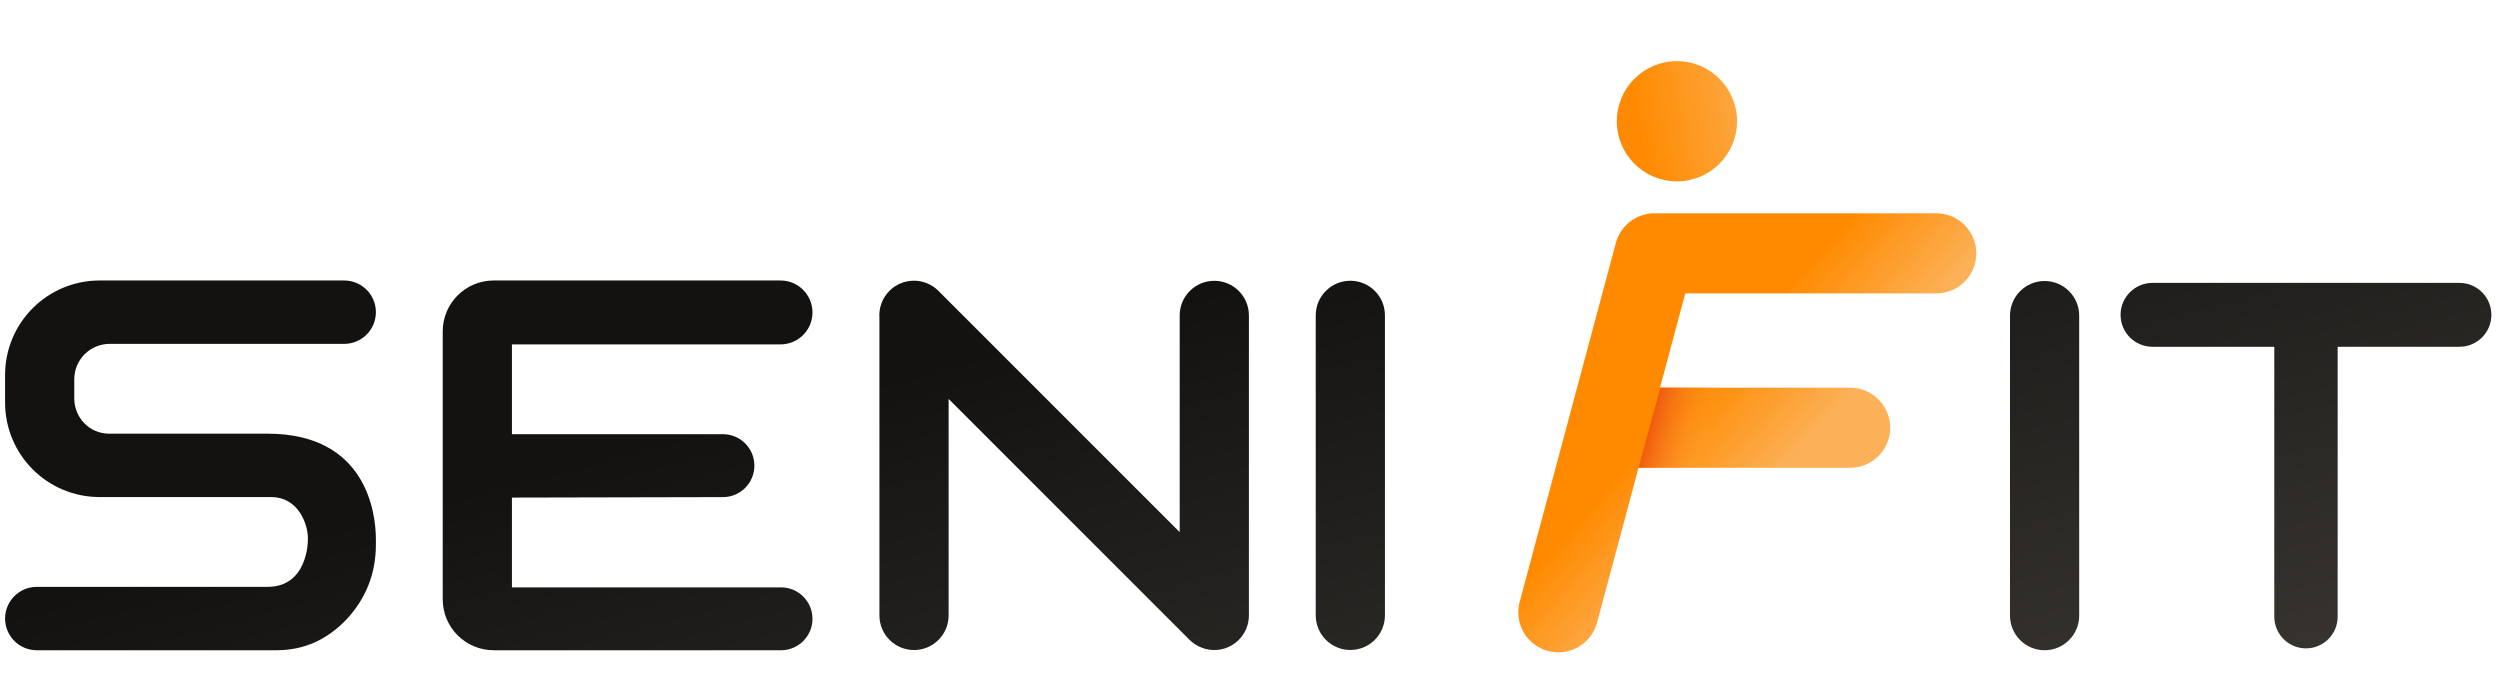
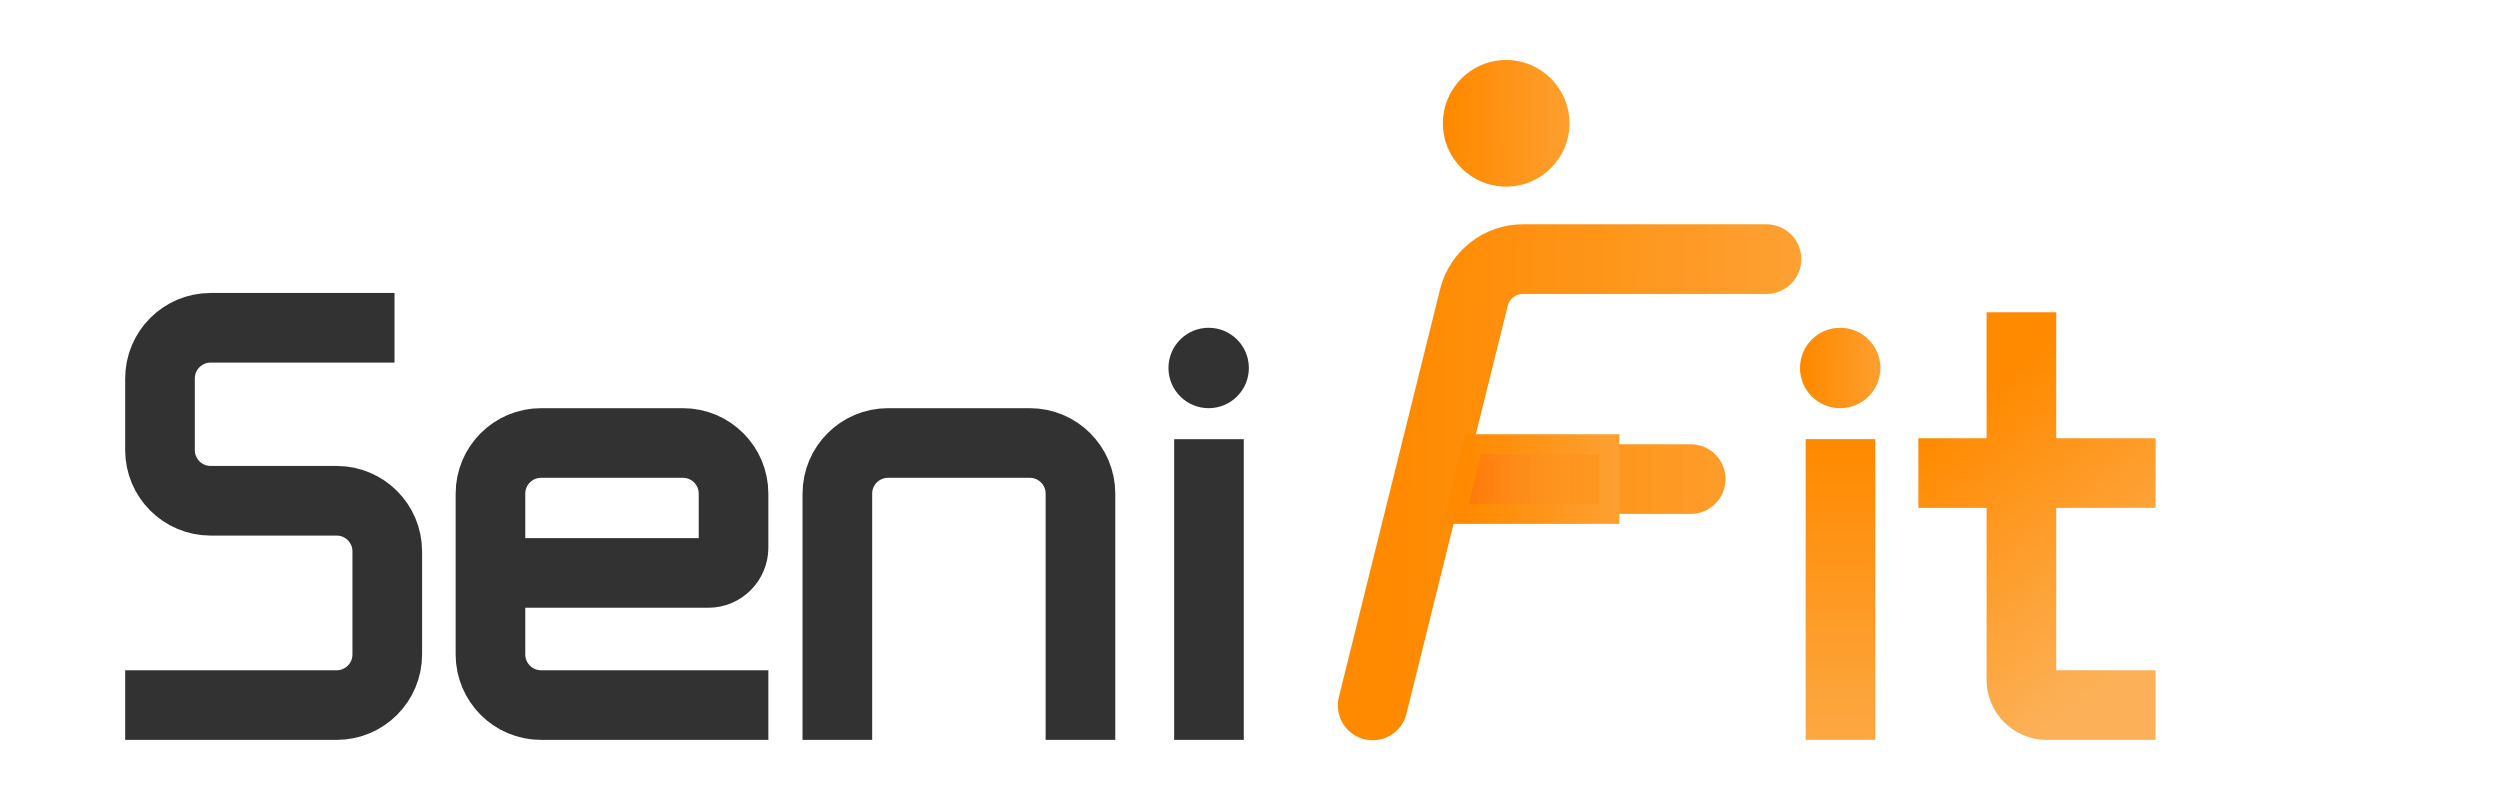
- <svg xmlns="http://www.w3.org/2000/svg" width="123" height="34" viewBox="0 0 123 34" fill="none">
-   <path d="M5.396 16.918C4.434 16.918 3.654 17.698 3.654 18.66V19.595C3.654 20.557 4.408 21.337 5.37 21.337H13.166C18.026 21.337 18.494 25.235 18.494 26.534V26.794C18.494 28.223 18 29.445 17.064 30.458C16.103 31.472 14.959 31.992 13.608 31.992H1.809C0.948 31.992 0.25 31.294 0.25 30.432C0.25 29.571 0.948 28.873 1.809 28.873H13.166C15.063 28.873 15.193 26.794 15.141 26.326C15.115 25.884 14.752 24.455 13.322 24.455H4.902C2.329 24.455 0.25 22.376 0.25 19.803V18.452C0.25 15.879 2.329 13.8 4.902 13.8H16.934C17.796 13.8 18.494 14.498 18.494 15.359C18.494 16.22 17.796 16.918 16.934 16.918H5.396Z" fill="url(#paint0_linear_244_2869)" />
-   <path d="M39.974 15.372C39.974 16.241 39.27 16.944 38.402 16.944H25.187V21.362H35.568C36.422 21.362 37.116 22.055 37.116 22.91C37.116 23.764 36.425 24.457 35.571 24.458L25.187 24.481V28.899H38.428C39.282 28.899 39.974 29.591 39.974 30.445C39.974 31.299 39.282 31.992 38.428 31.992H24.288C22.904 31.992 21.782 30.87 21.782 29.486V16.305C21.782 14.922 22.904 13.8 24.288 13.8H38.402C39.27 13.8 39.974 14.504 39.974 15.372Z" fill="url(#paint1_linear_244_2869)" />
-   <path d="M43.761 14.309C44.426 13.644 45.504 13.644 46.169 14.309L58.041 26.181V15.518C58.041 14.578 58.803 13.816 59.744 13.816C60.684 13.816 61.446 14.578 61.446 15.518V30.279C61.446 31.219 60.684 31.982 59.744 31.982C59.521 31.982 59.309 31.939 59.114 31.861C58.905 31.781 58.708 31.658 58.537 31.491L58.521 31.476L46.672 19.627V30.279C46.672 31.219 45.91 31.982 44.97 31.982C44.037 31.982 43.28 31.231 43.268 30.301L43.268 30.279V15.643C43.231 15.165 43.396 14.674 43.761 14.309Z" fill="url(#paint2_linear_244_2869)" />
-   <path d="M68.139 30.276C68.139 31.217 67.377 31.979 66.437 31.979C65.497 31.979 64.734 31.217 64.734 30.276V15.515C64.734 14.575 65.497 13.813 66.437 13.813C67.377 13.813 68.139 14.575 68.139 15.515V30.276Z" fill="url(#paint3_linear_244_2869)" />
-   <path d="M102.296 30.289C102.296 31.23 101.534 31.992 100.594 31.992C99.654 31.992 98.892 31.23 98.892 30.289V15.528C98.892 14.588 99.654 13.826 100.594 13.826C101.534 13.826 102.296 14.588 102.296 15.528V30.289Z" fill="url(#paint4_linear_244_2869)" />
-   <path d="M104.332 15.49C104.332 14.622 105.036 13.918 105.904 13.918H121.003C121.872 13.918 122.576 14.622 122.576 15.49C122.576 16.359 121.872 17.062 121.003 17.062H115.013V30.34C115.013 31.201 114.315 31.9 113.454 31.9C112.593 31.9 111.895 31.201 111.895 30.34V17.062H105.904C105.036 17.062 104.332 16.359 104.332 15.49Z" fill="url(#paint5_linear_244_2869)" />
-   <circle cx="82.505" cy="5.966" r="2.958" fill="url(#paint6_linear_244_2869)" />
-   <path d="M95.264 12.465H81.403L79.104 21.045M79.104 21.045H91.026M79.104 21.045L76.671 30.124" stroke="url(#paint7_linear_244_2869)" stroke-width="3.941" stroke-linecap="round" stroke-linejoin="round" />
-   <path d="M80.612 23.015L81.697 19.062H86.399V23.015H80.612Z" fill="url(#paint8_linear_244_2869)" />
+ <svg xmlns="http://www.w3.org/2000/svg" width="125" height="40" viewBox="0 0 125 40" fill="none">
+   <path d="M92.025 24.853V29.464M92.025 35.252V34.842V29.464M92.025 23.699V29.464" stroke="url(#paint0_linear_1727_5674)" stroke-width="3.482" stroke-linecap="square" stroke-linejoin="round" />
+   <path d="M41.868 35.254L41.868 34.737V27.96V24.682C41.868 23.284 43.002 22.15 44.401 22.15H51.491C52.889 22.15 54.023 23.284 54.023 24.682L54.023 35.254" stroke="#323232" stroke-width="3.482" stroke-linecap="square" stroke-linejoin="round" />
+   <path d="M60.448 24.855V29.465M60.448 35.254V34.844V29.465M60.448 23.701V29.465" stroke="#323232" stroke-width="3.482" stroke-linecap="square" stroke-linejoin="round" />
+   <path d="M17.986 16.389H10.532C9.134 16.389 8 17.523 8 18.921V22.506C8 23.904 9.134 25.038 10.532 25.038H16.831C18.23 25.038 19.363 26.172 19.363 27.57V32.722C19.363 34.12 18.23 35.254 16.831 35.254H8" stroke="#323232" stroke-width="3.482" stroke-linecap="square" />
+   <circle cx="60.433" cy="18.399" r="2.01" fill="#323232" />
+   <path d="M24.523 28.647H35.411C36.11 28.647 36.677 28.08 36.677 27.381V24.682C36.677 23.284 35.544 22.15 34.145 22.15H27.055C25.656 22.15 24.523 23.284 24.523 24.682V32.722C24.523 34.12 25.656 35.254 27.055 35.254H36.677" stroke="#323232" stroke-width="3.482" stroke-linecap="square" />
+   <circle cx="92.009" cy="18.399" r="2.01" fill="url(#paint1_linear_1727_5674)" />
+   <path d="M101.07 17.354V33.987C101.07 34.687 101.636 35.254 102.336 35.254H106.039M97.659 23.653H106.039" stroke="url(#paint2_linear_1727_5674)" stroke-width="3.482" stroke-linecap="square" stroke-linejoin="round" />
+   <path d="M88.325 12.955H76.152C74.989 12.955 73.975 13.748 73.695 14.877L68.633 35.27M84.536 23.954H71.666" stroke="url(#paint3_linear_1727_5674)" stroke-width="3.482" stroke-linecap="round" stroke-linejoin="round" />
+   <circle cx="75.309" cy="6.165" r="3.165" fill="url(#paint4_linear_1727_5674)" />
+   <path d="M80.471 25.694H72.803L73.667 22.213H80.471V25.694Z" fill="url(#paint5_linear_1727_5674)" fill-opacity="0.76" />
+   <path d="M80.471 25.694H72.803L73.667 22.213H80.471V25.694Z" stroke="url(#paint6_linear_1727_5674)" />
  <defs>
-     <linearGradient id="paint0_linear_244_2869" x1="64.391" y1="13.002" x2="91.648" y2="114.464" gradientUnits="userSpaceOnUse">
-       <stop stop-color="#131211" />
-       <stop offset="1" stop-color="#8B8378" />
+     <linearGradient id="paint0_linear_1727_5674" x1="100.101" y1="41.558" x2="100.029" y2="13.939" gradientUnits="userSpaceOnUse">
+       <stop stop-color="#FCB158" />
+       <stop offset="0.694" stop-color="#FF8A00" />
+       <stop offset="0.998" stop-color="#FF8A00" />
    </linearGradient>
-     <linearGradient id="paint1_linear_244_2869" x1="64.391" y1="13.002" x2="91.648" y2="114.464" gradientUnits="userSpaceOnUse">
-       <stop stop-color="#131211" />
-       <stop offset="1" stop-color="#8B8378" />
-     </linearGradient>
-     <linearGradient id="paint2_linear_244_2869" x1="64.391" y1="13.002" x2="91.648" y2="114.464" gradientUnits="userSpaceOnUse">
-       <stop stop-color="#131211" />
-       <stop offset="1" stop-color="#8B8378" />
-     </linearGradient>
-     <linearGradient id="paint3_linear_244_2869" x1="64.391" y1="13.002" x2="91.648" y2="114.464" gradientUnits="userSpaceOnUse">
-       <stop stop-color="#131211" />
-       <stop offset="1" stop-color="#8B8378" />
-     </linearGradient>
-     <linearGradient id="paint4_linear_244_2869" x1="64.391" y1="13.002" x2="91.648" y2="114.464" gradientUnits="userSpaceOnUse">
-       <stop stop-color="#131211" />
-       <stop offset="1" stop-color="#8B8378" />
-     </linearGradient>
-     <linearGradient id="paint5_linear_244_2869" x1="64.391" y1="13.002" x2="91.648" y2="114.464" gradientUnits="userSpaceOnUse">
-       <stop stop-color="#131211" />
-       <stop offset="1" stop-color="#8B8378" />
-     </linearGradient>
-     <linearGradient id="paint6_linear_244_2869" x1="70.163" y1="8.624" x2="87.578" y2="5.63" gradientUnits="userSpaceOnUse">
-       <stop offset="0.1" stop-color="#F07D3B" />
-       <stop offset="0.604" stop-color="#FF8A00" />
-       <stop offset="1" stop-color="#FCB158" />
-     </linearGradient>
-     <linearGradient id="paint7_linear_244_2869" x1="89.506" y1="21.294" x2="79.666" y2="12.465" gradientUnits="userSpaceOnUse">
+     <linearGradient id="paint1_linear_1727_5674" x1="97.235" y1="17.083" x2="87.519" y2="16.943" gradientUnits="userSpaceOnUse">
      <stop stop-color="#FCB158" />
-       <stop offset="0.452" stop-color="#FF8A00" />
+       <stop offset="0.713" stop-color="#FF8A00" />
      <stop offset="0.981" stop-color="#FF8A00" />
    </linearGradient>
-     <linearGradient id="paint8_linear_244_2869" x1="80.612" y1="21.039" x2="83.917" y2="21.955" gradientUnits="userSpaceOnUse">
-       <stop stop-color="#E42D0C" stop-opacity="0.76" />
-       <stop offset="1" stop-color="#FCAB4A" stop-opacity="0" />
+     <linearGradient id="paint2_linear_1727_5674" x1="103.135" y1="35.766" x2="90.099" y2="19.253" gradientUnits="userSpaceOnUse">
+       <stop stop-color="#FCB158" />
+       <stop offset="0.713" stop-color="#FF8A00" />
+       <stop offset="0.981" stop-color="#FF8A00" />
+     </linearGradient>
+     <linearGradient id="paint3_linear_1727_5674" x1="104.077" y1="16.804" x2="56.481" y2="16.201" gradientUnits="userSpaceOnUse">
+       <stop stop-color="#FCB158" />
+       <stop offset="0.713" stop-color="#FF8A00" />
+       <stop offset="0.981" stop-color="#FF8A00" />
+     </linearGradient>
+     <linearGradient id="paint4_linear_1727_5674" x1="83.538" y1="4.092" x2="68.238" y2="3.873" gradientUnits="userSpaceOnUse">
+       <stop stop-color="#FCB158" />
+       <stop offset="0.713" stop-color="#FF8A00" />
+       <stop offset="0.981" stop-color="#FF8A00" />
+     </linearGradient>
+     <linearGradient id="paint5_linear_1727_5674" x1="72.812" y1="23.954" x2="80.962" y2="23.954" gradientUnits="userSpaceOnUse">
+       <stop stop-color="#FF6B01" />
+       <stop offset="1" stop-color="#FCB158" stop-opacity="0" />
+     </linearGradient>
+     <linearGradient id="paint6_linear_1727_5674" x1="86.606" y1="22.814" x2="68.086" y2="22.228" gradientUnits="userSpaceOnUse">
+       <stop stop-color="#FCB158" />
+       <stop offset="0.713" stop-color="#FF8A00" />
+       <stop offset="0.981" stop-color="#FF8A00" />
    </linearGradient>
  </defs>
</svg>
